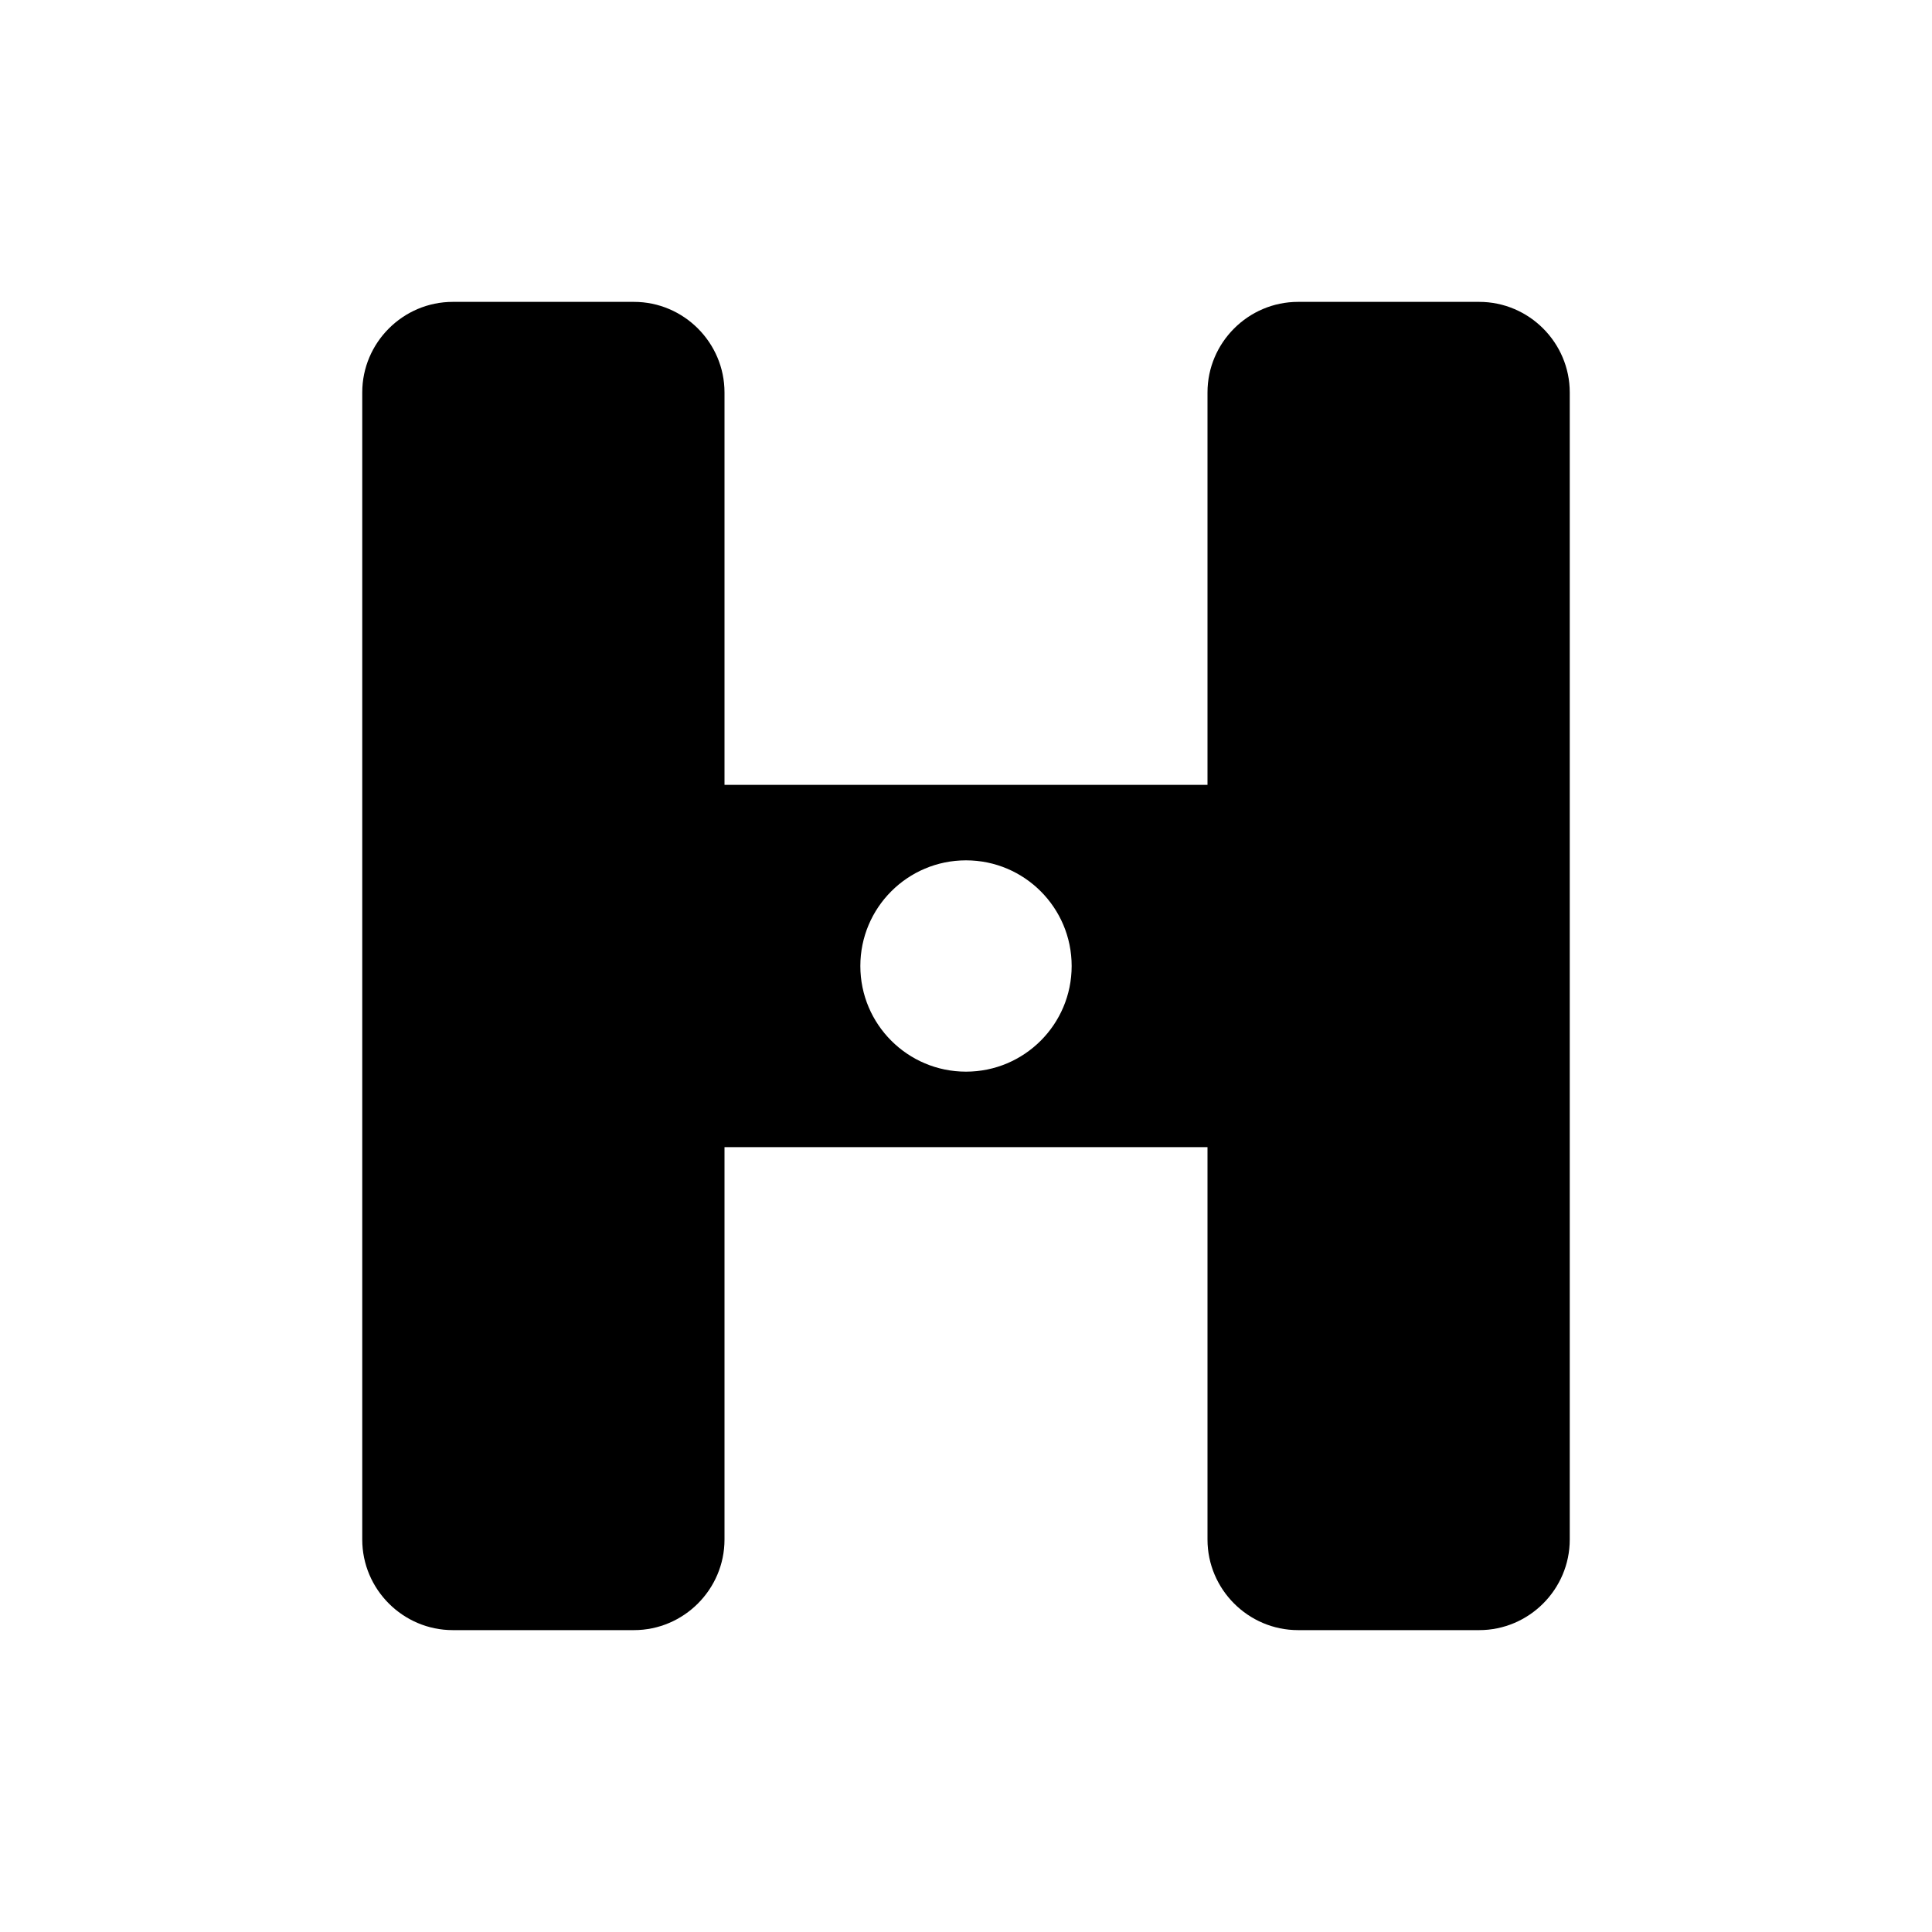
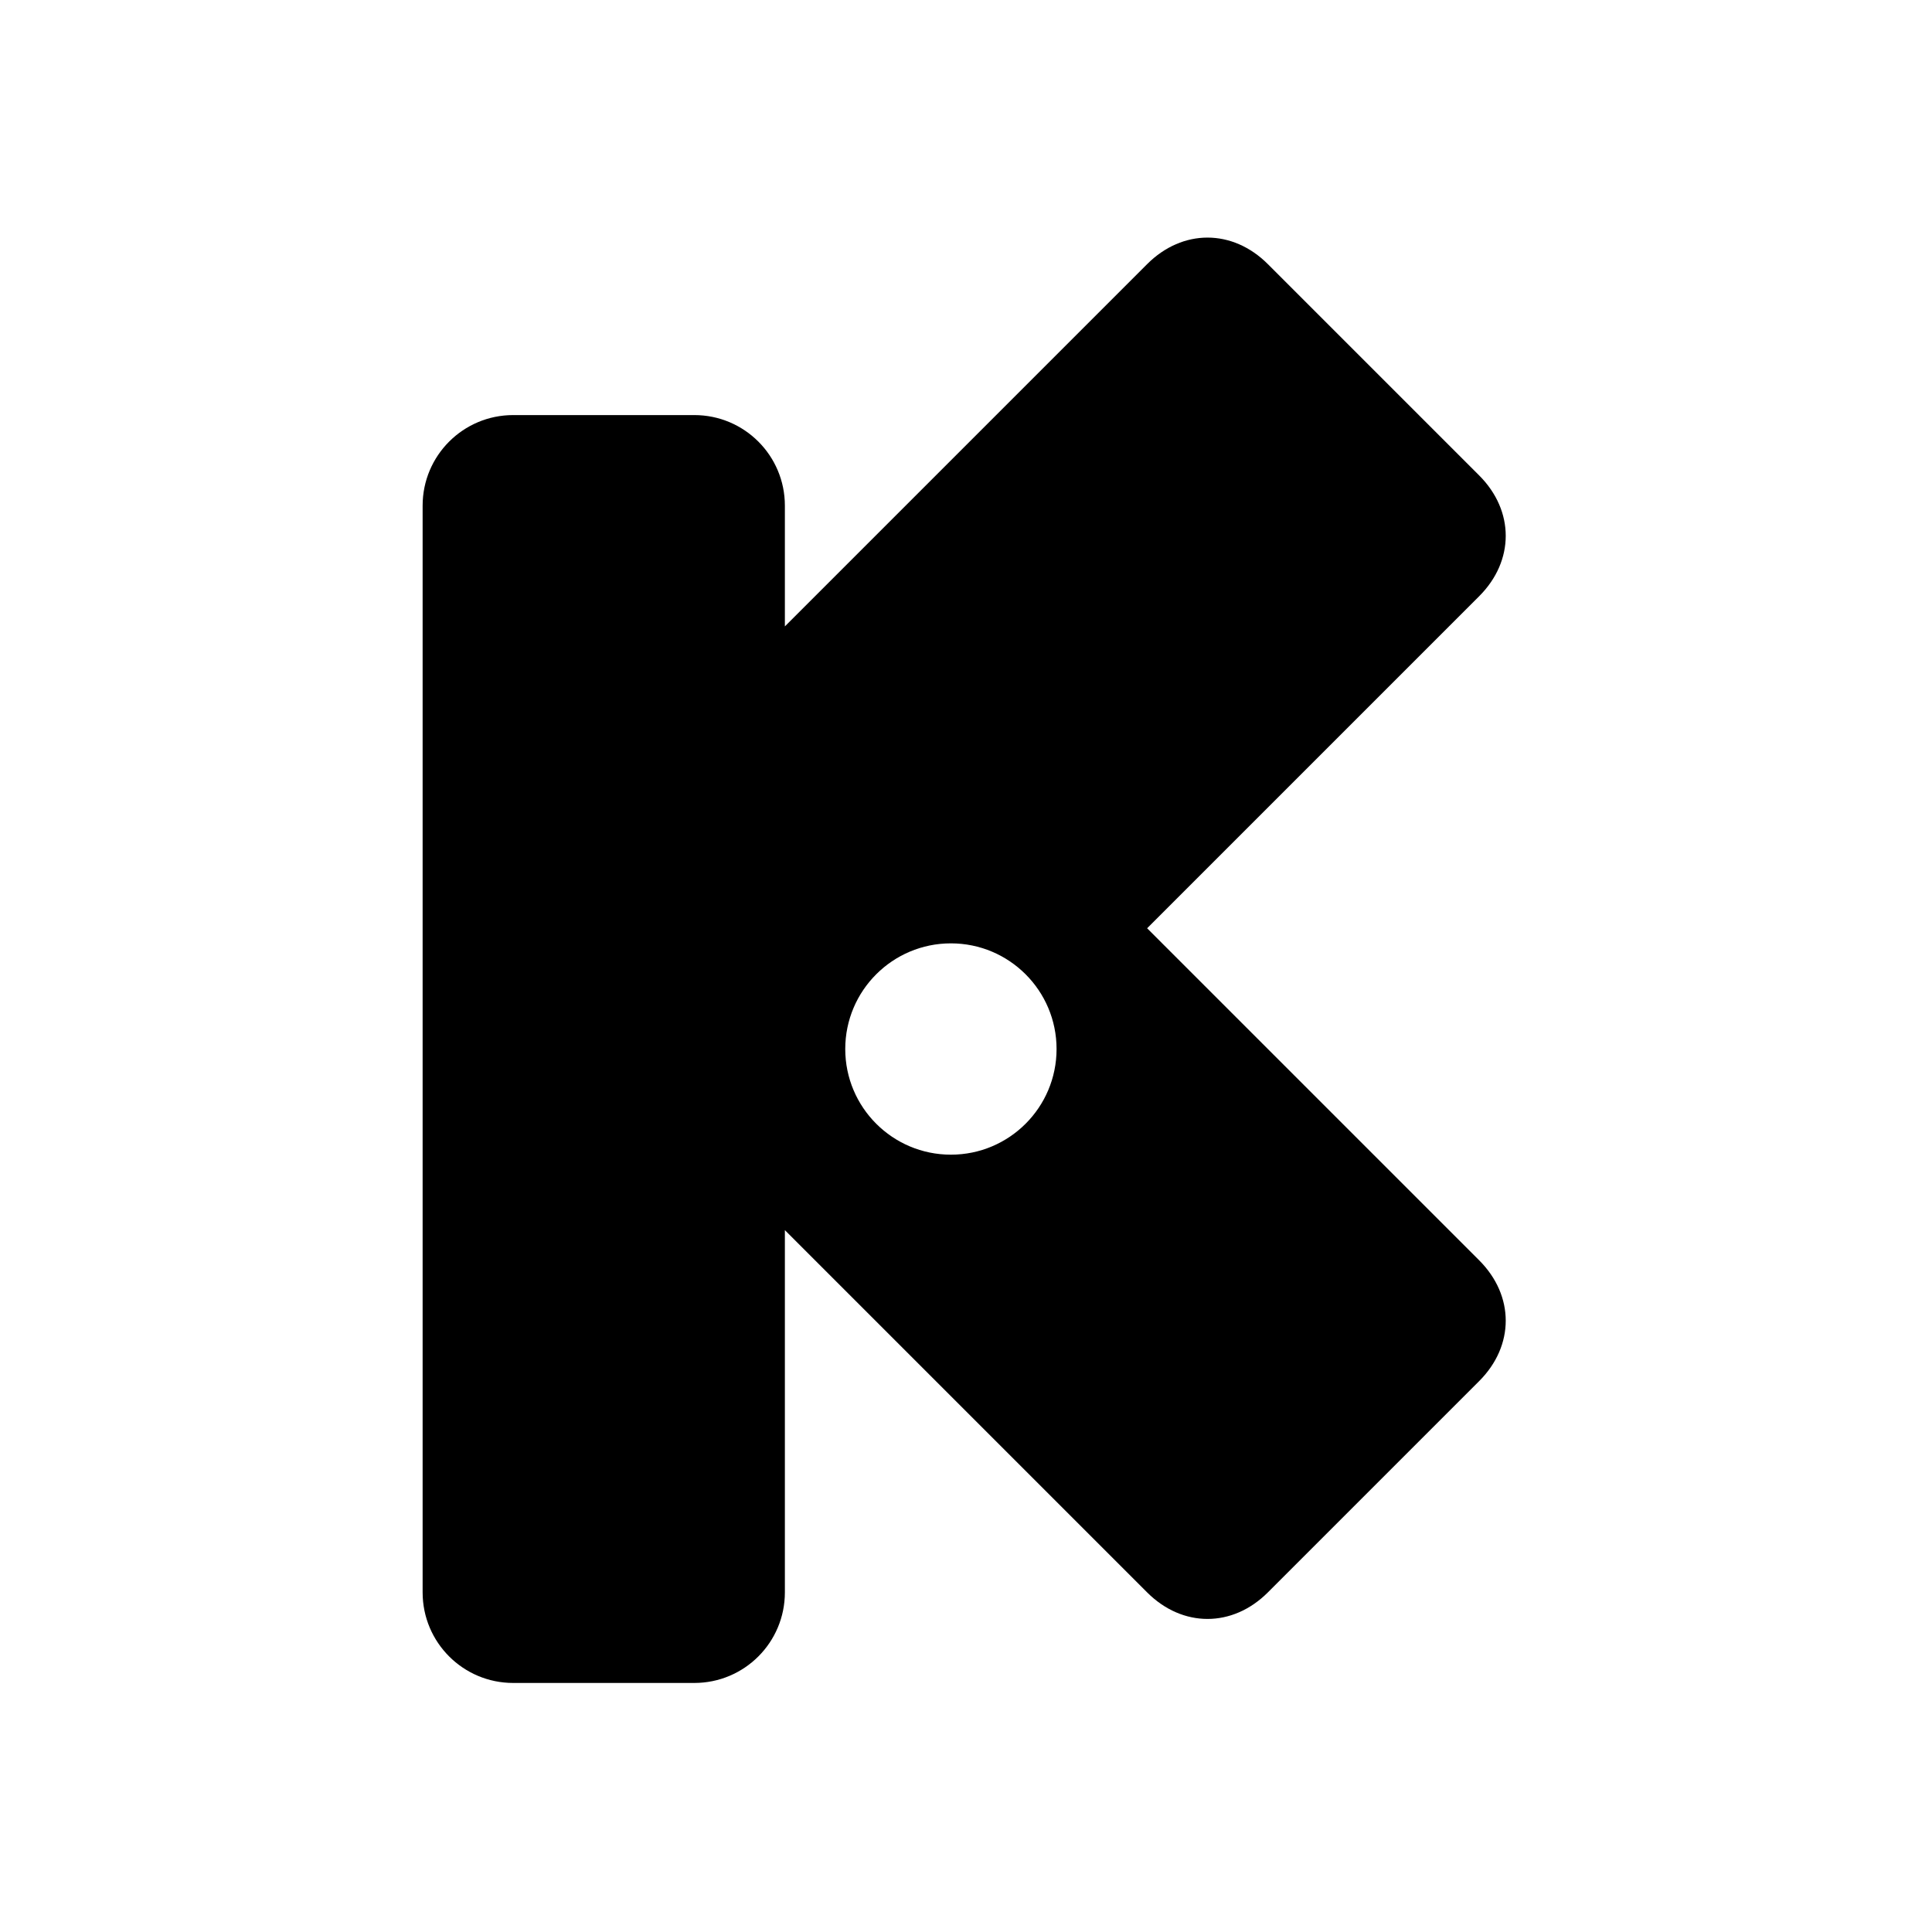
<svg xmlns="http://www.w3.org/2000/svg" fill="#000000" viewBox="0 0 256 256" width="256" height="256">
-   <path fill="#000000" fill-rule="evenodd" d="M48 52C48 45.4 53.4 40 60 40H84C90.6 40 96 45.4 96 52V104H160V52C160 45.4 165.4 40 172 40H196C202.6 40 208 45.4 208 52V204C208 210.6 202.6 216 196 216H172C165.4 216 160 210.6 160 204V152H96V204C96 210.6 90.6 216 84 216H60C53.4 216 48 210.6 48 204V52ZM128 114A14 14 0 1 0 128 142A14 14 0 1 0 128 114Z" />
+   <path fill="#000000" fill-rule="evenodd" d="M68 55C61.37 55 56 60.37 56 67V211C56 217.63 61.37 223 68 223H92C98.63 223 104 217.63 104 211V163L152 211C156.69 215.69 163.31 215.69 168 211L196 183C200.69 178.31 200.69 171.69 196 167L152 123L196 79C200.69 74.31 200.69 67.69 196 63L168 35C163.31 30.31 156.69 30.31 152 35L104 83V67C104 60.37 98.63 55 92 55H68ZM126 125A14 14 0 1 0 126 153A14 14 0 1 0 126 125Z" />
</svg>
